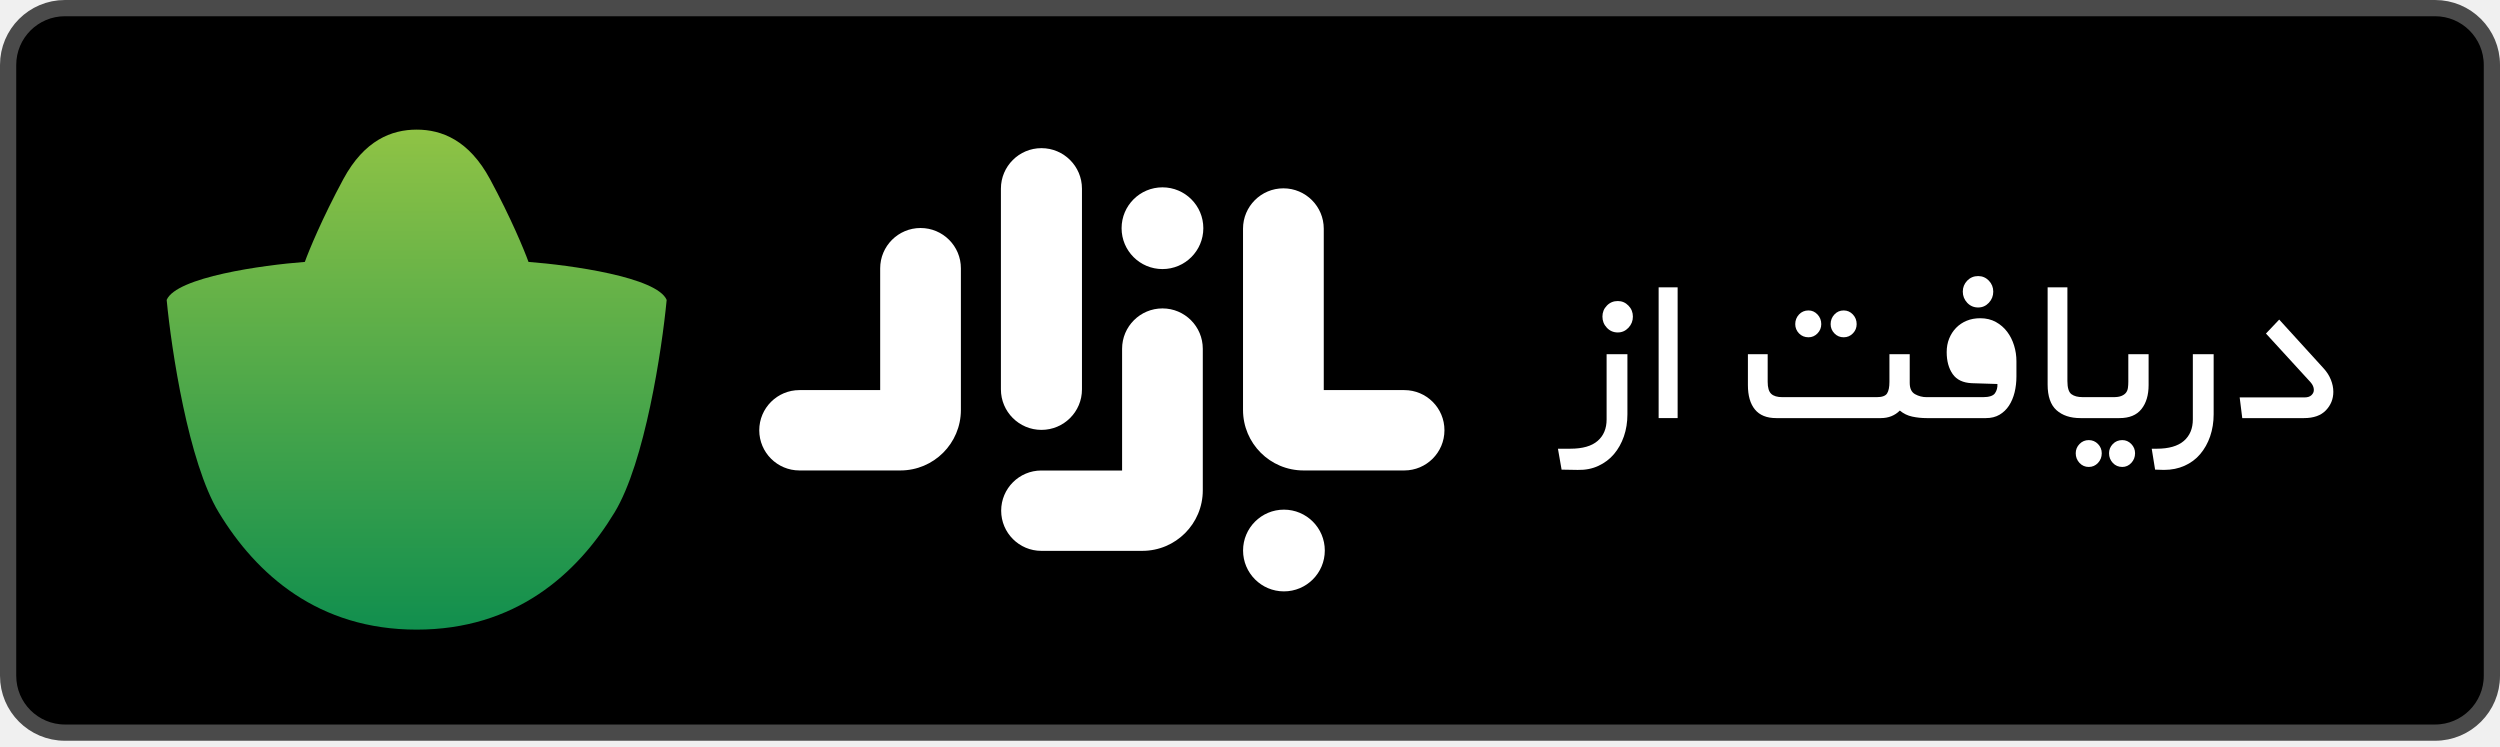
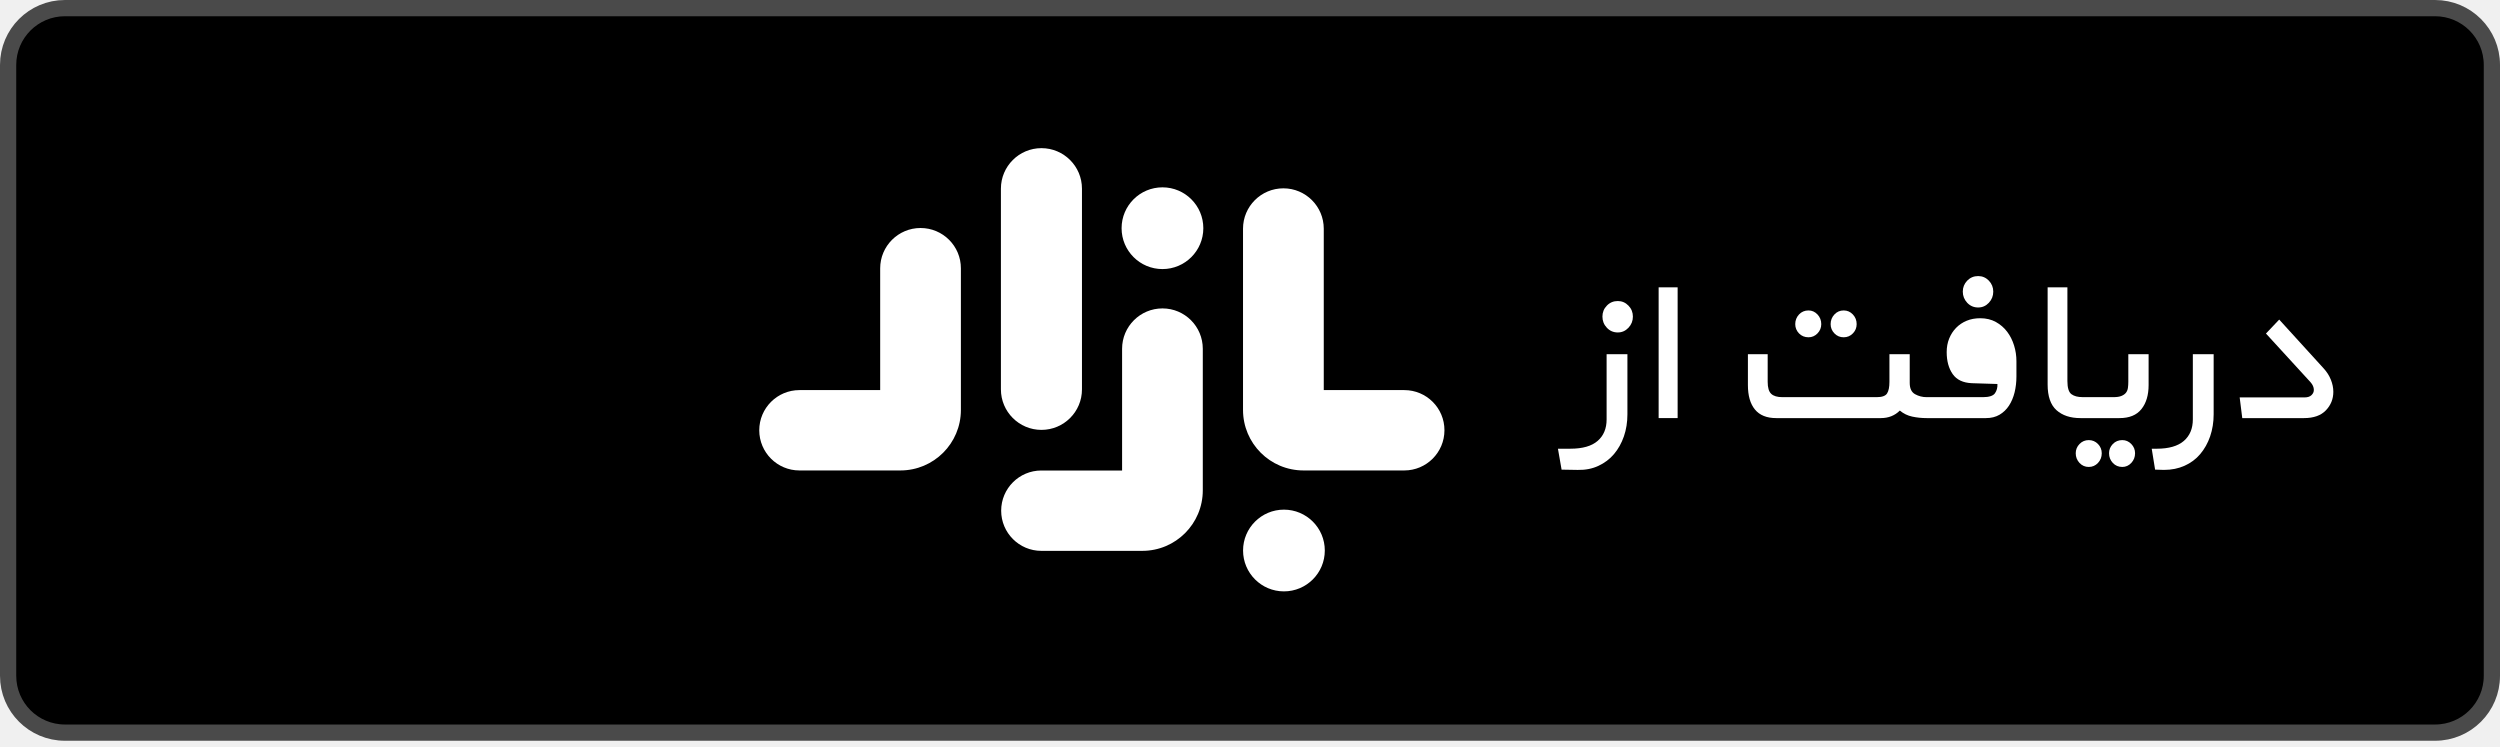
<svg xmlns="http://www.w3.org/2000/svg" width="154" height="46" viewBox="0 0 154 46" fill="none">
  <rect x="0.5" y="0.5" width="153" height="44.63" rx="3.5" fill="black" stroke="#4A4A4A" />
  <path fillRule="evenodd" clipRule="evenodd" d="M32.555 16.134C35.144 16.329 40.47 17.071 41.067 18.475C40.774 21.553 39.724 28.48 37.864 31.555C35.538 35.4 31.721 38.785 25.667 38.785C19.612 38.785 15.795 35.4 13.47 31.555C11.609 28.48 10.559 21.553 10.267 18.475C10.863 17.071 16.19 16.329 18.778 16.134C19.027 15.438 19.849 13.443 21.148 11.036C22.446 8.629 24.131 7.985 25.667 7.985C27.202 7.985 28.887 8.629 30.186 11.036C31.484 13.443 32.306 15.438 32.555 16.134ZM25.667 10.618C26.588 10.618 27.597 11.872 27.992 12.582C28.308 13.151 29.133 15.02 29.484 15.884H21.85C22.201 15.02 23.025 13.151 23.341 12.582C23.736 11.872 24.745 10.618 25.667 10.618Z" fill="url(#paint0_linear)" />
  <path d="M121.181 17.287C121.001 17.475 120.908 17.701 120.908 17.965C120.908 18.23 121.001 18.459 121.181 18.652C121.364 18.845 121.588 18.941 121.854 18.941C122.112 18.941 122.331 18.845 122.513 18.652C122.693 18.459 122.785 18.23 122.785 17.965C122.785 17.701 122.693 17.475 122.513 17.287C122.331 17.1 122.112 17.006 121.854 17.006C121.588 17.006 121.364 17.1 121.181 17.287Z" fill="white" />
  <path fillRule="evenodd" clipRule="evenodd" d="M118.791 25.755H118.683C118.371 25.755 118.076 25.724 117.793 25.663C117.51 25.603 117.255 25.479 117.03 25.291C116.72 25.6 116.33 25.755 115.86 25.755H109.417C108.83 25.755 108.392 25.578 108.104 25.225C107.814 24.872 107.671 24.371 107.671 23.72V21.819H108.889V23.522C108.889 23.875 108.96 24.12 109.105 24.258C109.248 24.396 109.481 24.465 109.801 24.465H115.604C115.935 24.465 116.149 24.387 116.245 24.233C116.342 24.079 116.389 23.843 116.389 23.522V21.819H117.639V23.588C117.639 23.93 117.749 24.161 117.969 24.283C118.188 24.404 118.425 24.465 118.683 24.465L122.144 24.465C122.529 24.465 122.777 24.385 122.889 24.225C123.002 24.065 123.052 23.875 123.042 23.654L121.471 23.605C120.926 23.583 120.53 23.395 120.285 23.043C120.039 22.69 119.916 22.238 119.916 21.686C119.916 21.389 119.965 21.114 120.067 20.86C120.17 20.606 120.311 20.385 120.493 20.198C120.675 20.011 120.891 19.864 121.142 19.76C121.393 19.655 121.674 19.603 121.984 19.603C122.346 19.603 122.668 19.681 122.945 19.834C123.223 19.988 123.456 20.19 123.643 20.438C123.83 20.686 123.97 20.967 124.067 21.281C124.164 21.595 124.212 21.918 124.212 22.249V23.191C124.212 23.533 124.174 23.858 124.1 24.167C124.023 24.477 123.909 24.749 123.755 24.986C123.6 25.224 123.404 25.41 123.17 25.548C122.935 25.686 122.657 25.755 122.336 25.755H118.81L118.791 25.755ZM122.953 21.843C123.012 22.025 123.042 22.206 123.042 22.381L121.727 22.331C121.556 22.322 121.383 22.279 121.206 22.207C121.03 22.136 120.942 21.984 120.942 21.752C120.942 21.51 121.009 21.306 121.142 21.141C121.276 20.975 121.512 20.892 121.854 20.892C122.037 20.892 122.2 20.937 122.344 21.025C122.489 21.114 122.612 21.226 122.713 21.364C122.815 21.502 122.895 21.662 122.953 21.843Z" fill="white" />
  <path d="M103.342 25.754H102.172V17.7H103.342V25.754Z" fill="white" />
  <path d="M98.983 18.826C98.8 19.013 98.71 19.239 98.71 19.503C98.71 19.768 98.8 19.997 98.983 20.19C99.164 20.383 99.389 20.479 99.656 20.479C99.912 20.479 100.13 20.383 100.313 20.19C100.495 19.997 100.586 19.768 100.586 19.503C100.586 19.239 100.495 19.013 100.313 18.826C100.13 18.638 99.912 18.544 99.656 18.544C99.389 18.544 99.164 18.638 98.983 18.826Z" fill="white" />
  <path d="M98.414 27.16C98.045 27.48 97.487 27.64 96.739 27.64H95.969L96.194 28.93L97.187 28.947C97.658 28.956 98.082 28.875 98.46 28.698C98.841 28.522 99.162 28.279 99.423 27.971C99.684 27.662 99.888 27.298 100.033 26.879C100.177 26.46 100.249 26.008 100.249 25.523V21.819H98.967V25.837C98.967 26.4 98.782 26.841 98.414 27.16Z" fill="white" />
  <path d="M112.767 19.966C112.767 19.735 112.845 19.536 113 19.371C113.154 19.206 113.345 19.123 113.569 19.123C113.794 19.123 113.982 19.206 114.137 19.371C114.293 19.536 114.37 19.735 114.37 19.966C114.37 20.187 114.293 20.377 114.137 20.537C113.982 20.697 113.794 20.777 113.569 20.777C113.345 20.777 113.154 20.697 113 20.537C112.845 20.377 112.767 20.187 112.767 19.966Z" fill="white" />
  <path d="M110.587 19.966C110.587 19.735 110.666 19.536 110.819 19.371C110.974 19.206 111.17 19.123 111.404 19.123C111.619 19.123 111.802 19.206 111.958 19.371C112.113 19.536 112.19 19.735 112.19 19.966C112.19 20.187 112.113 20.377 111.958 20.537C111.802 20.697 111.619 20.777 111.404 20.777C111.17 20.777 110.974 20.697 110.819 20.537C110.666 20.377 110.587 20.187 110.587 19.966Z" fill="white" />
  <path d="M128.155 25.755C127.534 25.755 127.044 25.592 126.68 25.267C126.317 24.942 126.134 24.414 126.134 23.688V17.701H127.352V23.473C127.352 23.89 127.436 24.162 127.602 24.283C127.768 24.404 127.995 24.463 128.283 24.463L130.19 24.464C130.392 24.464 130.556 24.441 130.679 24.39C130.802 24.34 130.895 24.274 130.96 24.192C131.024 24.108 131.064 24.009 131.08 23.893C131.096 23.778 131.104 23.654 131.104 23.523V21.819H132.354V23.72C132.354 24.337 132.207 24.832 131.913 25.2C131.618 25.571 131.168 25.755 130.558 25.755H128.571C128.558 25.755 128.545 25.755 128.532 25.755H128.155Z" fill="white" />
  <path d="M130.15 27.351C129.995 27.51 129.917 27.701 129.917 27.92C129.917 28.153 129.995 28.35 130.15 28.517C130.305 28.682 130.5 28.764 130.735 28.764C130.947 28.764 131.133 28.682 131.288 28.517C131.443 28.35 131.52 28.153 131.52 27.92C131.52 27.701 131.443 27.51 131.288 27.351C131.133 27.191 130.947 27.11 130.735 27.11C130.5 27.11 130.305 27.191 130.15 27.351Z" fill="white" />
  <path d="M128.098 27.351C127.943 27.51 127.865 27.701 127.865 27.92C127.865 28.153 127.943 28.35 128.098 28.517C128.253 28.682 128.443 28.764 128.666 28.764C128.891 28.764 129.081 28.682 129.236 28.517C129.39 28.35 129.468 28.153 129.468 27.92C129.468 27.701 129.39 27.51 129.236 27.351C129.081 27.191 128.891 27.11 128.666 27.11C128.443 27.11 128.253 27.191 128.098 27.351Z" fill="white" />
  <path d="M134.526 27.16C134.893 26.841 135.079 26.399 135.079 25.837V21.82H136.361V25.524C136.361 26.008 136.287 26.46 136.145 26.879C136 27.299 135.796 27.661 135.535 27.97C135.274 28.279 134.952 28.519 134.572 28.689C134.194 28.86 133.77 28.946 133.299 28.946L132.754 28.929L132.546 27.641H132.851C133.599 27.641 134.157 27.48 134.526 27.16Z" fill="white" />
  <path d="M137.964 24.481L138.123 25.755H141.924C142.521 25.755 142.973 25.595 143.277 25.274C143.581 24.956 143.733 24.575 143.733 24.134C143.733 23.89 143.683 23.643 143.581 23.39C143.481 23.136 143.327 22.899 143.124 22.679L140.399 19.686L139.583 20.546L142.324 23.539C142.462 23.693 142.533 23.853 142.533 24.018C142.533 24.14 142.485 24.247 142.387 24.341C142.291 24.435 142.148 24.481 141.954 24.481H137.964Z" fill="white" />
  <path d="M61.656 23.984C61.656 25.362 62.775 26.481 64.153 26.481C65.534 26.481 66.652 25.362 66.649 23.984V11.622C66.649 10.244 65.531 9.126 64.153 9.126C62.775 9.126 61.656 10.244 61.656 11.622V23.984Z" fill="white" />
  <path d="M81.544 24.03H86.506C87.872 24.03 88.981 25.136 88.978 26.505C88.978 27.871 87.869 28.98 86.503 28.98H80.297C78.238 28.98 76.57 27.312 76.57 25.252V14.088C76.57 12.713 77.685 11.601 79.057 11.601C80.432 11.601 81.544 12.716 81.544 14.088V24.03Z" fill="white" />
  <path d="M54.219 16.532C54.219 15.157 55.335 14.045 56.706 14.045C58.078 14.045 59.194 15.157 59.191 16.532V25.252C59.191 27.312 57.522 28.98 55.463 28.98H49.245C47.879 28.98 46.77 27.871 46.77 26.505C46.77 25.139 47.879 24.03 49.245 24.03H54.219V16.532Z" fill="white" />
  <path d="M71.608 18.998C70.236 18.998 69.121 20.11 69.121 21.485V28.983H64.146C62.781 28.983 61.672 30.092 61.672 31.458C61.672 32.824 62.781 33.933 64.146 33.933H70.364C72.424 33.933 74.092 32.265 74.092 30.205V21.485C74.092 20.11 72.98 18.998 71.608 18.998Z" fill="white" />
  <path d="M71.608 16.575C72.998 16.575 74.125 15.448 74.125 14.057C74.125 12.667 72.998 11.54 71.608 11.54C70.217 11.54 69.09 12.667 69.09 14.057C69.09 15.448 70.217 16.575 71.608 16.575Z" fill="white" />
  <path d="M81.608 33.911C81.608 35.302 80.481 36.429 79.09 36.429C77.7 36.429 76.573 35.302 76.573 33.911C76.573 32.521 77.7 31.394 79.09 31.394C80.481 31.394 81.608 32.521 81.608 33.911Z" fill="white" />
  <defs>
    <linearGradient id="paint0_linear" x1="25.667" y1="7.985" x2="25.667" y2="38.785" gradientUnits="userSpaceOnUse">
-       <stop stop-color="#8FC345" />
-       <stop offset="1" stop-color="#118F4E" />
+       <stop stopColor="#8FC345" />
+       <stop offset="1" stopColor="#118F4E" />
    </linearGradient>
  </defs>
</svg>
